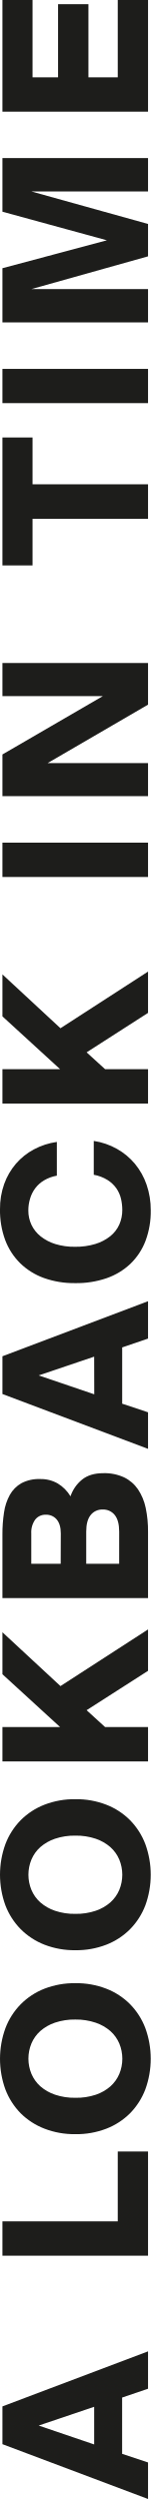
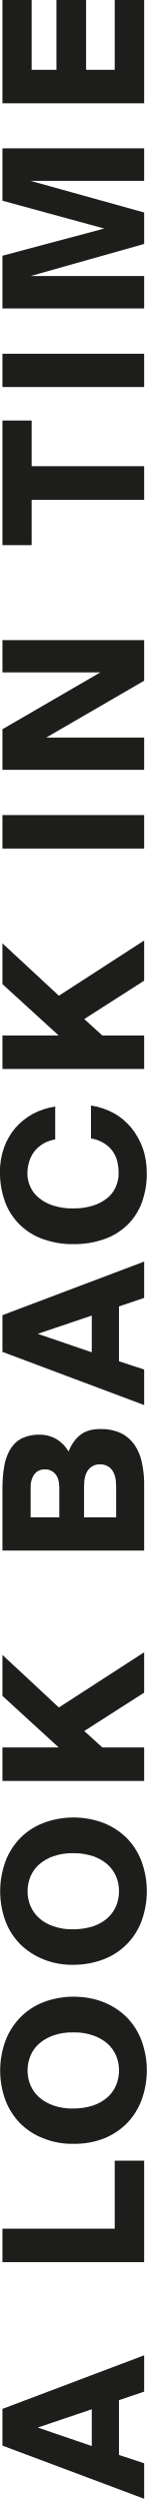
- <svg xmlns="http://www.w3.org/2000/svg" viewBox="0 0 72.28 1199.05">
-   <defs>
-     <style>.cls-1{fill:#1d1d1b;}</style>
-   </defs>
-   <g id="Layer_2" data-name="Layer 2">
-     <g id="Layer_1-2" data-name="Layer 1">
-       <path class="cls-1" d="M1.16,1154.62,71,1128.21v17.93l-12.43,4.24v27L71,1181.51v17.54L1.16,1172.74Zm44,.19-26.6,9,26.6,9.06Z" />
-       <path class="cls-1" d="M56.48,1032.31H71v50H1.16v-16.48H56.48Z" />
-       <path class="cls-1" d="M51,954.2a32.69,32.69,0,0,1,11.37,7.42,33.15,33.15,0,0,1,7.33,11.47,43,43,0,0,1,0,29.44A33.31,33.31,0,0,1,62.35,1014,32.83,32.83,0,0,1,51,1021.37,39.69,39.69,0,0,1,36.14,1024a39.69,39.69,0,0,1-14.84-2.65A33,33,0,0,1,9.93,1014a33.31,33.31,0,0,1-7.33-11.42,43,43,0,0,1,0-29.44,33.15,33.15,0,0,1,7.33-11.47A32.88,32.88,0,0,1,21.3,954.2a39.69,39.69,0,0,1,14.84-2.65A39.69,39.69,0,0,1,51,954.2Zm-5.06,50.88a20.81,20.81,0,0,0,7-4,16.92,16.92,0,0,0,4.29-6,19.1,19.1,0,0,0,0-14.55,16.83,16.83,0,0,0-4.29-6,21,21,0,0,0-7-4A29.23,29.23,0,0,0,36.14,969a29.23,29.23,0,0,0-9.78,1.49,21,21,0,0,0-7,4,16.83,16.83,0,0,0-4.29,6,19.1,19.1,0,0,0,0,14.55,16.92,16.92,0,0,0,4.29,6,20.81,20.81,0,0,0,7,4,29,29,0,0,0,9.78,1.5A29,29,0,0,0,45.92,1005.08Z" />
-       <path class="cls-1" d="M51,865.92a32.69,32.69,0,0,1,11.37,7.42,33.2,33.2,0,0,1,7.33,11.46,43,43,0,0,1,0,29.45,33.31,33.31,0,0,1-7.33,11.42A32.83,32.83,0,0,1,51,933.09a39.89,39.89,0,0,1-14.84,2.65,39.89,39.89,0,0,1-14.84-2.65,33,33,0,0,1-11.37-7.42A33.31,33.31,0,0,1,2.6,914.25a43,43,0,0,1,0-29.45,33.2,33.2,0,0,1,7.33-11.46,32.88,32.88,0,0,1,11.37-7.42,39.69,39.69,0,0,1,14.84-2.65A39.69,39.69,0,0,1,51,865.92ZM45.92,916.8a20.67,20.67,0,0,0,7-4,16.8,16.8,0,0,0,4.29-6,19.1,19.1,0,0,0,0-14.55,16.75,16.75,0,0,0-4.29-6,21,21,0,0,0-7-4,29.23,29.23,0,0,0-9.78-1.49,29.23,29.23,0,0,0-9.78,1.49,21,21,0,0,0-7,4,16.75,16.75,0,0,0-4.29,6,19.1,19.1,0,0,0,0,14.55,16.8,16.8,0,0,0,4.29,6,20.67,20.67,0,0,0,7,4,29,29,0,0,0,9.78,1.49A29,29,0,0,0,45.92,916.8Z" />
-       <path class="cls-1" d="M1.16,803.32V783.17L29,809l42-27.18v19.86L41.54,820.57l8.86,8.09H71v16.48H1.16V828.66H28.82Z" />
-       <path class="cls-1" d="M1.16,736.33a67.64,67.64,0,0,1,.77-10.65,24.76,24.76,0,0,1,2.79-8.43,14.72,14.72,0,0,1,5.54-5.59,17.93,17.93,0,0,1,9-2,16.29,16.29,0,0,1,8.43,2.12,17.86,17.86,0,0,1,6.12,6.16,17.49,17.49,0,0,1,5.54-8q3.81-3.09,10.17-3.09a22.31,22.31,0,0,1,10,2,17.09,17.09,0,0,1,6.65,5.73,25.17,25.17,0,0,1,3.71,8.91A53.52,53.52,0,0,1,71,735.08v31.71H1.16Zm28-.58c0-2.89-.65-5.1-1.93-6.65A6.44,6.44,0,0,0,22,726.79a6.14,6.14,0,0,0-5.1,2.31A10.53,10.53,0,0,0,15,735.75v14.56H29.11Zm28-.86q0-5.31-2.12-7.95a7,7,0,0,0-5.78-2.65,7,7,0,0,0-5.78,2.65q-2.13,2.64-2.13,7.95v15.42H57.15Z" />
-       <path class="cls-1" d="M1.16,650.75,71,624.34v17.93L58.6,646.51v27L71,677.64v17.54L1.16,668.87Zm44,.19-26.6,9L45.2,669Z" />
-       <path class="cls-1" d="M56.09,551.24a31.06,31.06,0,0,1,8.63,7.18,32.1,32.1,0,0,1,5.59,10,37.13,37.13,0,0,1,2,12.29,40.29,40.29,0,0,1-2.5,14.65,30.22,30.22,0,0,1-7.23,11,31.75,31.75,0,0,1-11.42,6.93A44.32,44.32,0,0,1,36,615.66a43,43,0,0,1-14.93-2.45,31.68,31.68,0,0,1-11.38-7.09,30.87,30.87,0,0,1-7.22-11.18A41,41,0,0,1,0,580.2a35,35,0,0,1,2-12.1,31.06,31.06,0,0,1,5.64-9.73,30.11,30.11,0,0,1,8.63-6.89,33,33,0,0,1,11-3.57V564.1a18.21,18.21,0,0,0-6.16,2.27,14.63,14.63,0,0,0-4.24,3.81,15.57,15.57,0,0,0-2.46,5,19.49,19.49,0,0,0-.82,5.64,16,16,0,0,0,1.49,6.84,15.76,15.76,0,0,0,4.39,5.54,21.6,21.6,0,0,0,7.08,3.71A30.94,30.94,0,0,0,36,598.22a32.11,32.11,0,0,0,9.74-1.35,21.57,21.57,0,0,0,7.13-3.71,15.19,15.19,0,0,0,4.34-5.59,17,17,0,0,0,1.44-7,24.17,24.17,0,0,0-.62-5.39,14.63,14.63,0,0,0-2.22-5,14.83,14.83,0,0,0-4.24-4,18.49,18.49,0,0,0-6.6-2.51V547.43A32.5,32.5,0,0,1,56.09,551.24Z" />
-       <path class="cls-1" d="M1.16,487.67V467.53L29,493.36l42-27.18V486L41.54,504.93,50.4,513H71V529.5H1.16V513H28.82Z" />
-       <path class="cls-1" d="M71,420.79H1.16V404.31H71Z" />
-       <path class="cls-1" d="M22.84,366.14H71V382H1.16V362L49.34,334H1.16v-15.9H71v20Z" />
-       <path class="cls-1" d="M15.61,271.3H1.16V209.91H15.61v22.46H71v16.57H15.61Z" />
-       <path class="cls-1" d="M71,193.43H1.16V177H71Z" />
-       <path class="cls-1" d="M15.13,138.69H71v16H1.16v-26l50.11-13.39L1.16,101.58V75.85H71v16H15l56,15.61V123Z" />
-       <path class="cls-1" d="M1.16,0H15.61V37.1H27.85V2H42.41V37.1H56.48V0H71V53.58H1.16Z" />
+ <svg xmlns="http://www.w3.org/2000/svg" version="1.1" id="Layer_1" x="0px" y="0px" viewBox="0 0 72.3 1231.3" style="enable-background:new 0 0 72.3 1231.3;" xml:space="preserve">
+   <style type="text/css">
+ 	.st0{fill:#1D1D1B;}
+ </style>
+   <g id="Layer_2_1_">
+     <g id="Layer_1-2">
+       <path class="st0" d="M1.2,1186.9l69.8-26.4v17.9l-12.4,4.2v27l12.4,4.1v17.5L1.2,1205V1186.9z M45.2,1187.1l-26.6,9l26.6,9.1    V1187.1z" />
+       <path class="st0" d="M56.5,1064.6H71v50H1.2v-16.5h55.3V1064.6z" />
+       <path class="st0" d="M51,986.5c4.3,1.7,8.1,4.2,11.4,7.4c3.2,3.3,5.7,7.2,7.3,11.5c3.5,9.5,3.5,19.9,0,29.4    c-1.6,4.3-4.1,8.2-7.3,11.5c-3.2,3.2-7.1,5.7-11.3,7.4c-4.7,1.8-9.8,2.7-14.9,2.6c-5.1,0.1-10.1-0.8-14.8-2.7    c-4.3-1.6-8.1-4.1-11.4-7.3c-3.2-3.3-5.7-7.2-7.3-11.4c-3.5-9.5-3.5-19.9,0-29.4c1.6-4.3,4.1-8.2,7.3-11.5    c3.2-3.3,7.1-5.8,11.4-7.5c4.7-1.8,9.8-2.7,14.8-2.7C41.2,983.8,46.3,984.6,51,986.5z M45.9,1037.4c2.6-0.9,4.9-2.2,7-4    c1.9-1.7,3.3-3.7,4.3-6c1.9-4.7,1.9-9.9,0-14.5c-1-2.3-2.4-4.3-4.3-6c-2.1-1.8-4.4-3.1-7-4c-3.2-1.1-6.5-1.6-9.8-1.5    c-3.3-0.1-6.6,0.4-9.8,1.5c-2.6,0.9-4.9,2.2-7,4c-1.9,1.7-3.3,3.7-4.3,6c-1.9,4.7-1.9,9.9,0,14.5c1,2.3,2.4,4.3,4.3,6    c2.1,1.8,4.4,3.1,7,4c3.2,1.1,6.5,1.6,9.8,1.5C39.5,1038.9,42.8,1038.4,45.9,1037.4L45.9,1037.4z" />
+       <path class="st0" d="M51,898.2c4.3,1.7,8.1,4.2,11.4,7.4c3.2,3.3,5.7,7.2,7.3,11.5c3.5,9.5,3.5,19.9,0,29.5    c-1.6,4.3-4.1,8.2-7.3,11.4c-3.2,3.2-7.1,5.8-11.4,7.4c-4.7,1.8-9.8,2.7-14.8,2.7c-5.1,0.1-10.1-0.8-14.8-2.7    c-4.3-1.7-8.1-4.2-11.4-7.4c-3.2-3.3-5.7-7.1-7.3-11.4c-3.5-9.5-3.5-19.9,0-29.5c1.6-4.3,4.1-8.2,7.3-11.5    c3.2-3.2,7.1-5.8,11.4-7.4c4.7-1.8,9.8-2.7,14.8-2.7C41.2,895.5,46.3,896.4,51,898.2z M45.9,949.1c2.6-0.9,5-2.2,7-4    c1.9-1.7,3.3-3.7,4.3-6c1.9-4.7,1.9-9.9,0-14.5c-1-2.3-2.4-4.3-4.3-6c-2.1-1.8-4.4-3.1-7-4c-3.2-1-6.5-1.6-9.8-1.5    c-3.3-0.1-6.6,0.4-9.8,1.5c-2.6,0.9-4.9,2.2-7,4c-1.9,1.7-3.3,3.7-4.3,6c-1.9,4.7-1.9,9.9,0,14.5c1,2.3,2.4,4.3,4.3,6    c2,1.8,4.4,3.1,7,4c3.2,1.1,6.5,1.6,9.8,1.5C39.5,950.6,42.8,950.1,45.9,949.1z" />
+       <path class="st0" d="M1.2,835.6v-20.2L29,841.3l42-27.2V834l-29.5,18.9l8.9,8.1H71v16.5H1.2v-16.5h27.7L1.2,835.6z" />
+       <path class="st0" d="M1.2,733.6c0-3.6,0.2-7.1,0.8-10.7c0.4-3,1.4-5.8,2.8-8.4c1.3-2.3,3.2-4.3,5.5-5.6c2.8-1.4,5.9-2.1,9-2    c3-0.1,5.9,0.7,8.4,2.1c2.5,1.5,4.6,3.6,6.1,6.2c1.1-3.1,3-5.9,5.5-8c2.5-2.1,5.9-3.1,10.2-3.1c3.4-0.1,6.9,0.6,10,2    c2.7,1.3,5,3.3,6.7,5.7c1.8,2.7,3.1,5.7,3.7,8.9c0.8,3.8,1.2,7.7,1.1,11.6v31.7H1.2V733.6z M29.2,733c0-2.9-0.6-5.1-1.9-6.7    c-1.3-1.5-3.2-2.4-5.2-2.3c-2-0.1-3.9,0.8-5.1,2.3c-1.4,1.9-2,4.3-1.9,6.7v14.6h14.1L29.2,733z M57.2,732.2c0-3.5-0.7-6.2-2.1-8    c-1.4-1.8-3.5-2.7-5.8-2.7c-2.2-0.1-4.4,0.9-5.8,2.7c-1.4,1.8-2.1,4.4-2.1,8v15.4h15.8L57.2,732.2z" />
+       <path class="st0" d="M1.2,648L71,621.6v17.9l-12.4,4.2v27l12.4,4.1v17.5L1.2,666.1V648z M45.2,648.2l-26.6,9l26.6,9.1L45.2,648.2z    " />
+       <path class="st0" d="M56.1,548.5c3.3,1.8,6.2,4.3,8.6,7.2c2.4,3,4.3,6.4,5.6,10c1.4,4,2,8.1,2,12.3c0.1,5-0.8,10-2.5,14.7    c-1.6,4.2-4,7.9-7.2,11c-3.3,3.1-7.2,5.5-11.4,6.9c-4.9,1.7-10,2.5-15.2,2.4c-5.1,0.1-10.1-0.8-14.9-2.5    c-4.3-1.5-8.1-3.9-11.4-7.1c-3.2-3.2-5.7-7-7.2-11.2c-1.7-4.7-2.6-9.7-2.5-14.7c-0.1-4.1,0.6-8.2,2-12.1c1.3-3.6,3.2-6.9,5.6-9.7    c2.4-2.8,5.4-5.1,8.6-6.9c3.4-1.8,7.2-3,11-3.6v16.2c-2.2,0.4-4.3,1.1-6.2,2.3c-1.6,1-3.1,2.3-4.2,3.8c-1.1,1.5-1.9,3.2-2.5,5    c-0.5,1.8-0.8,3.7-0.8,5.6c0,2.4,0.5,4.7,1.5,6.8c1,2.2,2.5,4,4.4,5.5c2.1,1.7,4.5,2.9,7.1,3.7c3.1,0.9,6.3,1.4,9.4,1.3    c3.3,0.1,6.6-0.4,9.7-1.3c2.6-0.8,5-2,7.1-3.7c1.9-1.5,3.4-3.4,4.3-5.6c1-2.2,1.5-4.6,1.4-7c0-1.8-0.2-3.6-0.6-5.4    c-0.4-1.8-1.2-3.5-2.2-5c-1.1-1.6-2.6-3-4.2-4c-2-1.3-4.3-2.1-6.6-2.5v-16.2C48.9,545.3,52.6,546.6,56.1,548.5z" />
+       <path class="st0" d="M1.2,484.9v-20.1L29,490.6l42-27.2v19.8l-29.5,18.9l8.9,8.1H71v16.5H1.2v-16.5h27.7L1.2,484.9z" />
+       <path class="st0" d="M71,418.1H1.2v-16.5H71V418.1z" />
+       <path class="st0" d="M22.8,363.4H71v15.9H1.2v-20l48.2-28H1.2v-15.9H71v20L22.8,363.4z" />
+       <path class="st0" d="M15.6,268.6H1.2v-61.4h14.4v22.5H71v16.6H15.6V268.6z" />
+       <path class="st0" d="M71,190.7H1.2v-16.4H71V190.7z" />
+       <path class="st0" d="M15.1,136H71v16H1.2v-26l50.1-13.4L1.2,98.9V73.1H71v16H15l56,15.6v15.5L15.1,136z" />
+       <path class="st0" d="M1.2-2.7h14.4v37.1h12.2V-0.7h14.6v35.1h14.1V-2.7H71v53.6H1.2V-2.7z" />
    </g>
  </g>
</svg>
